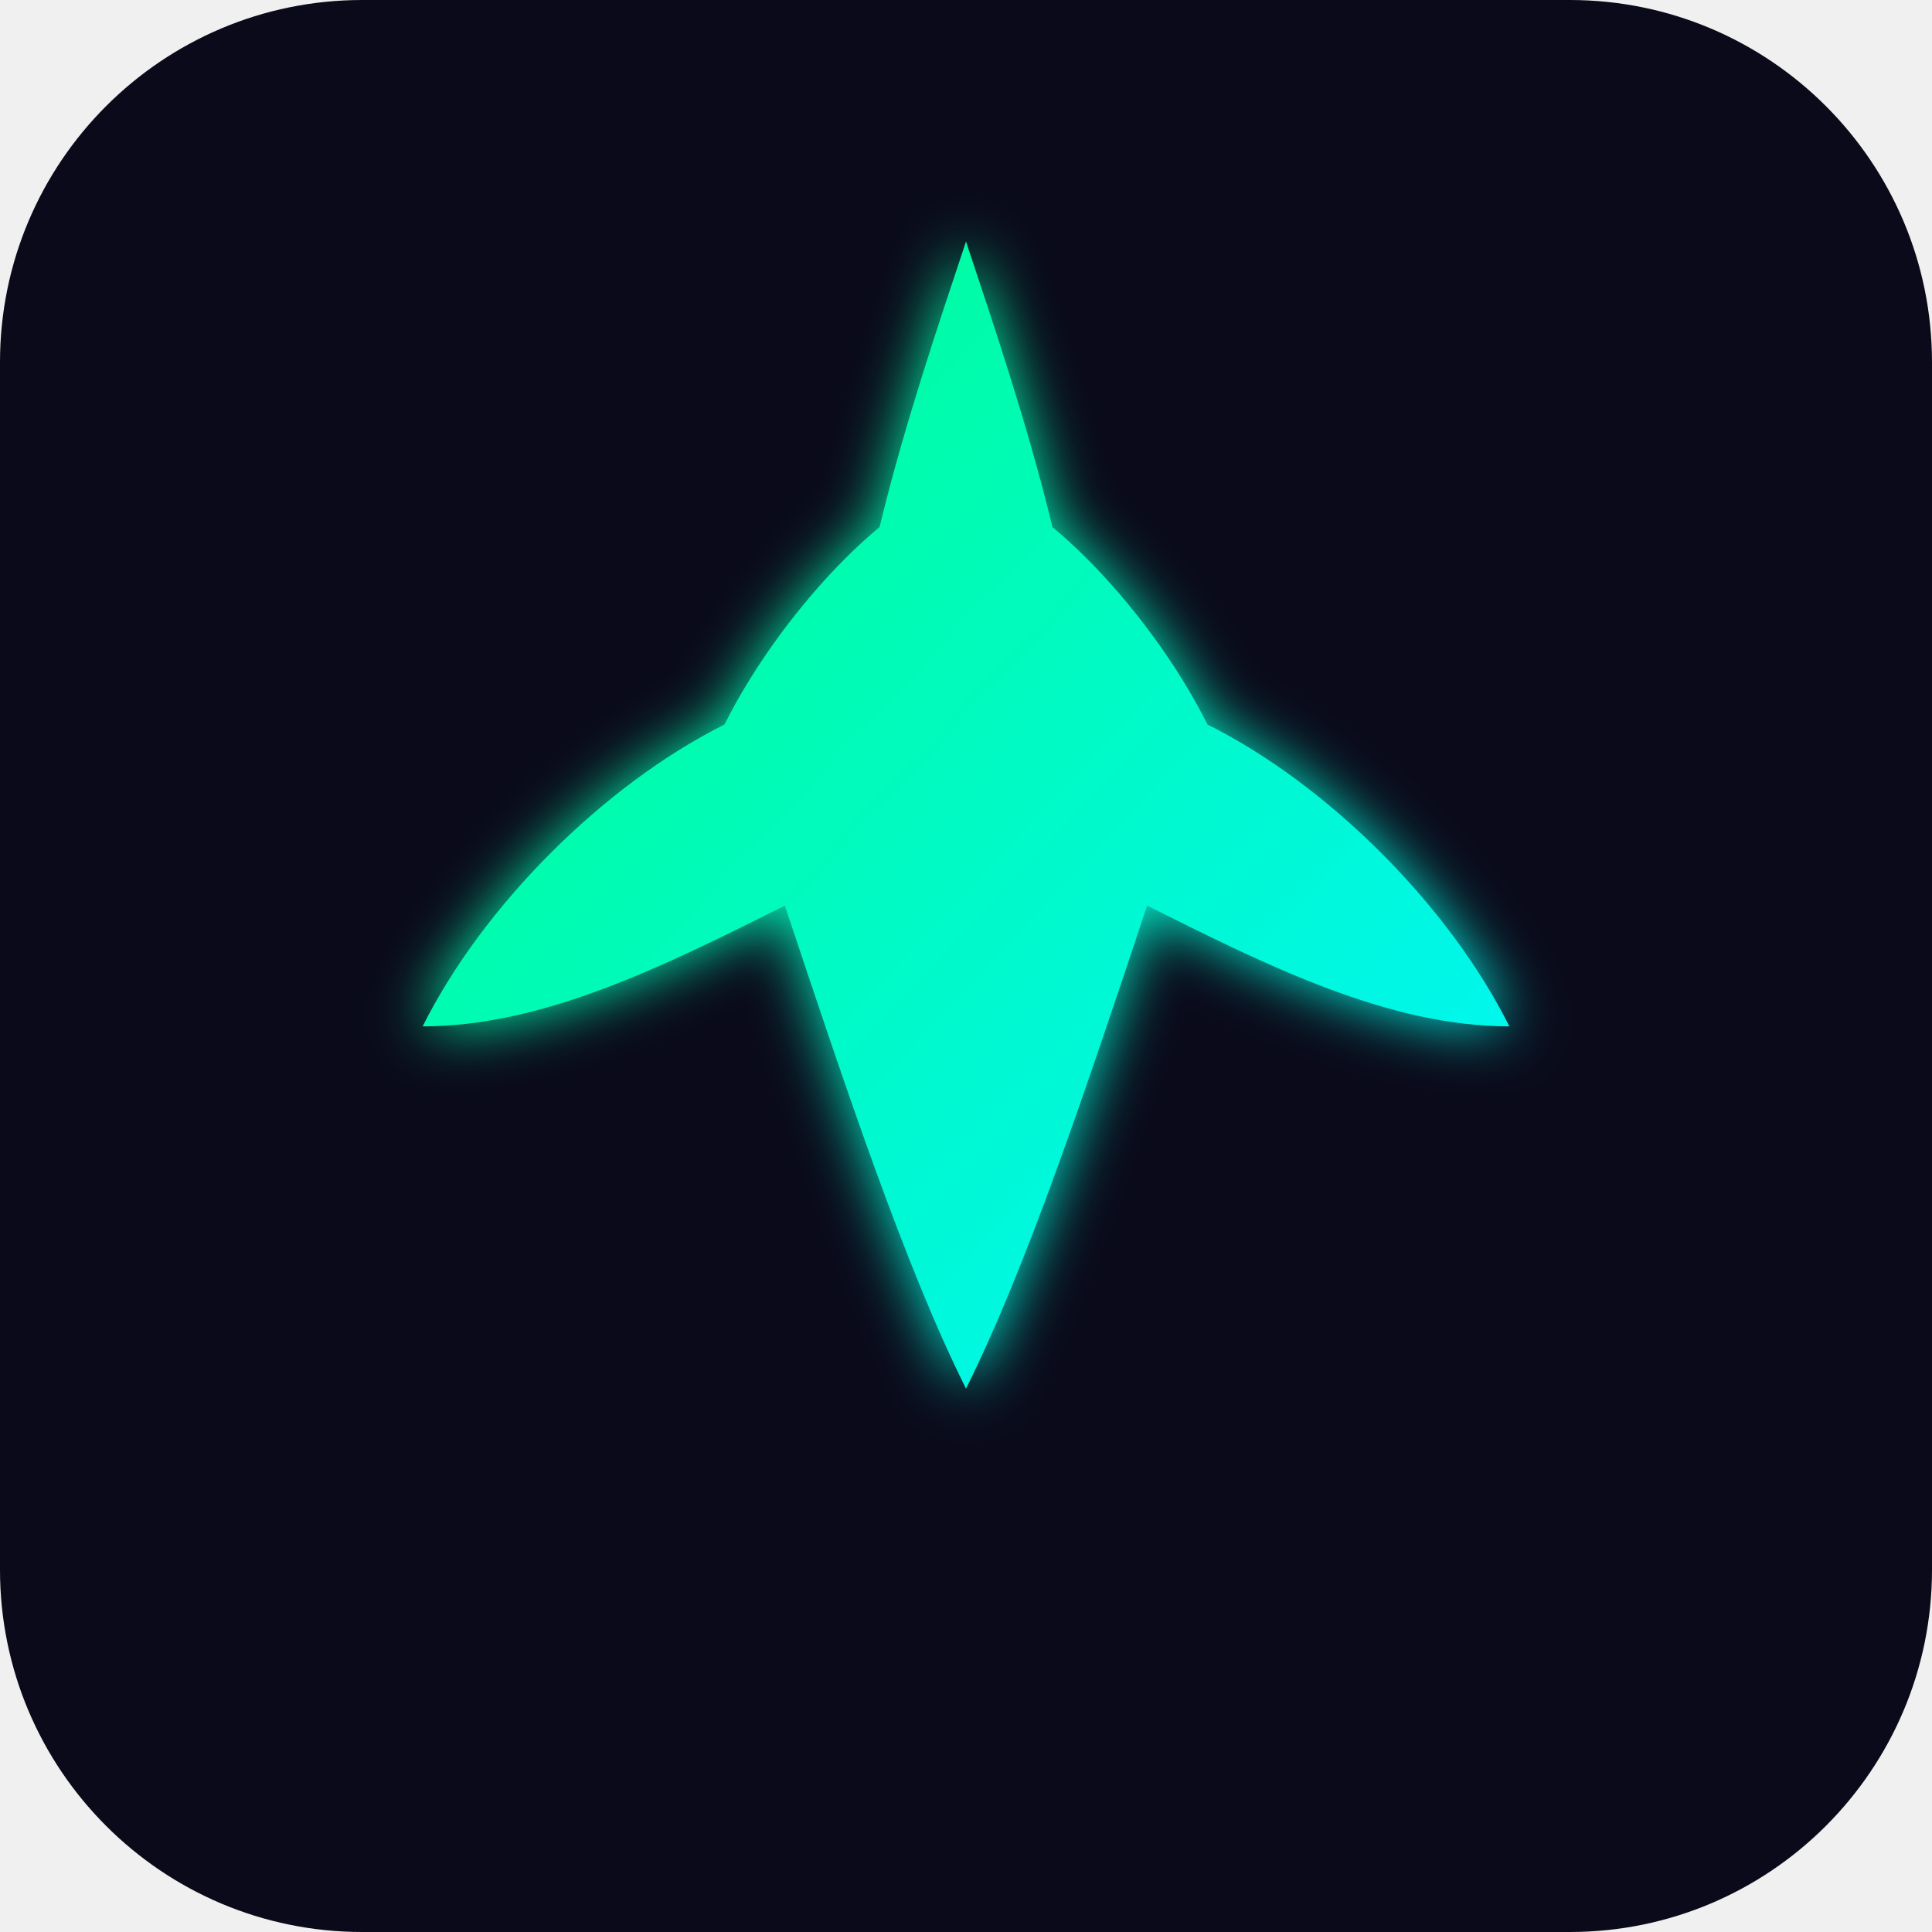
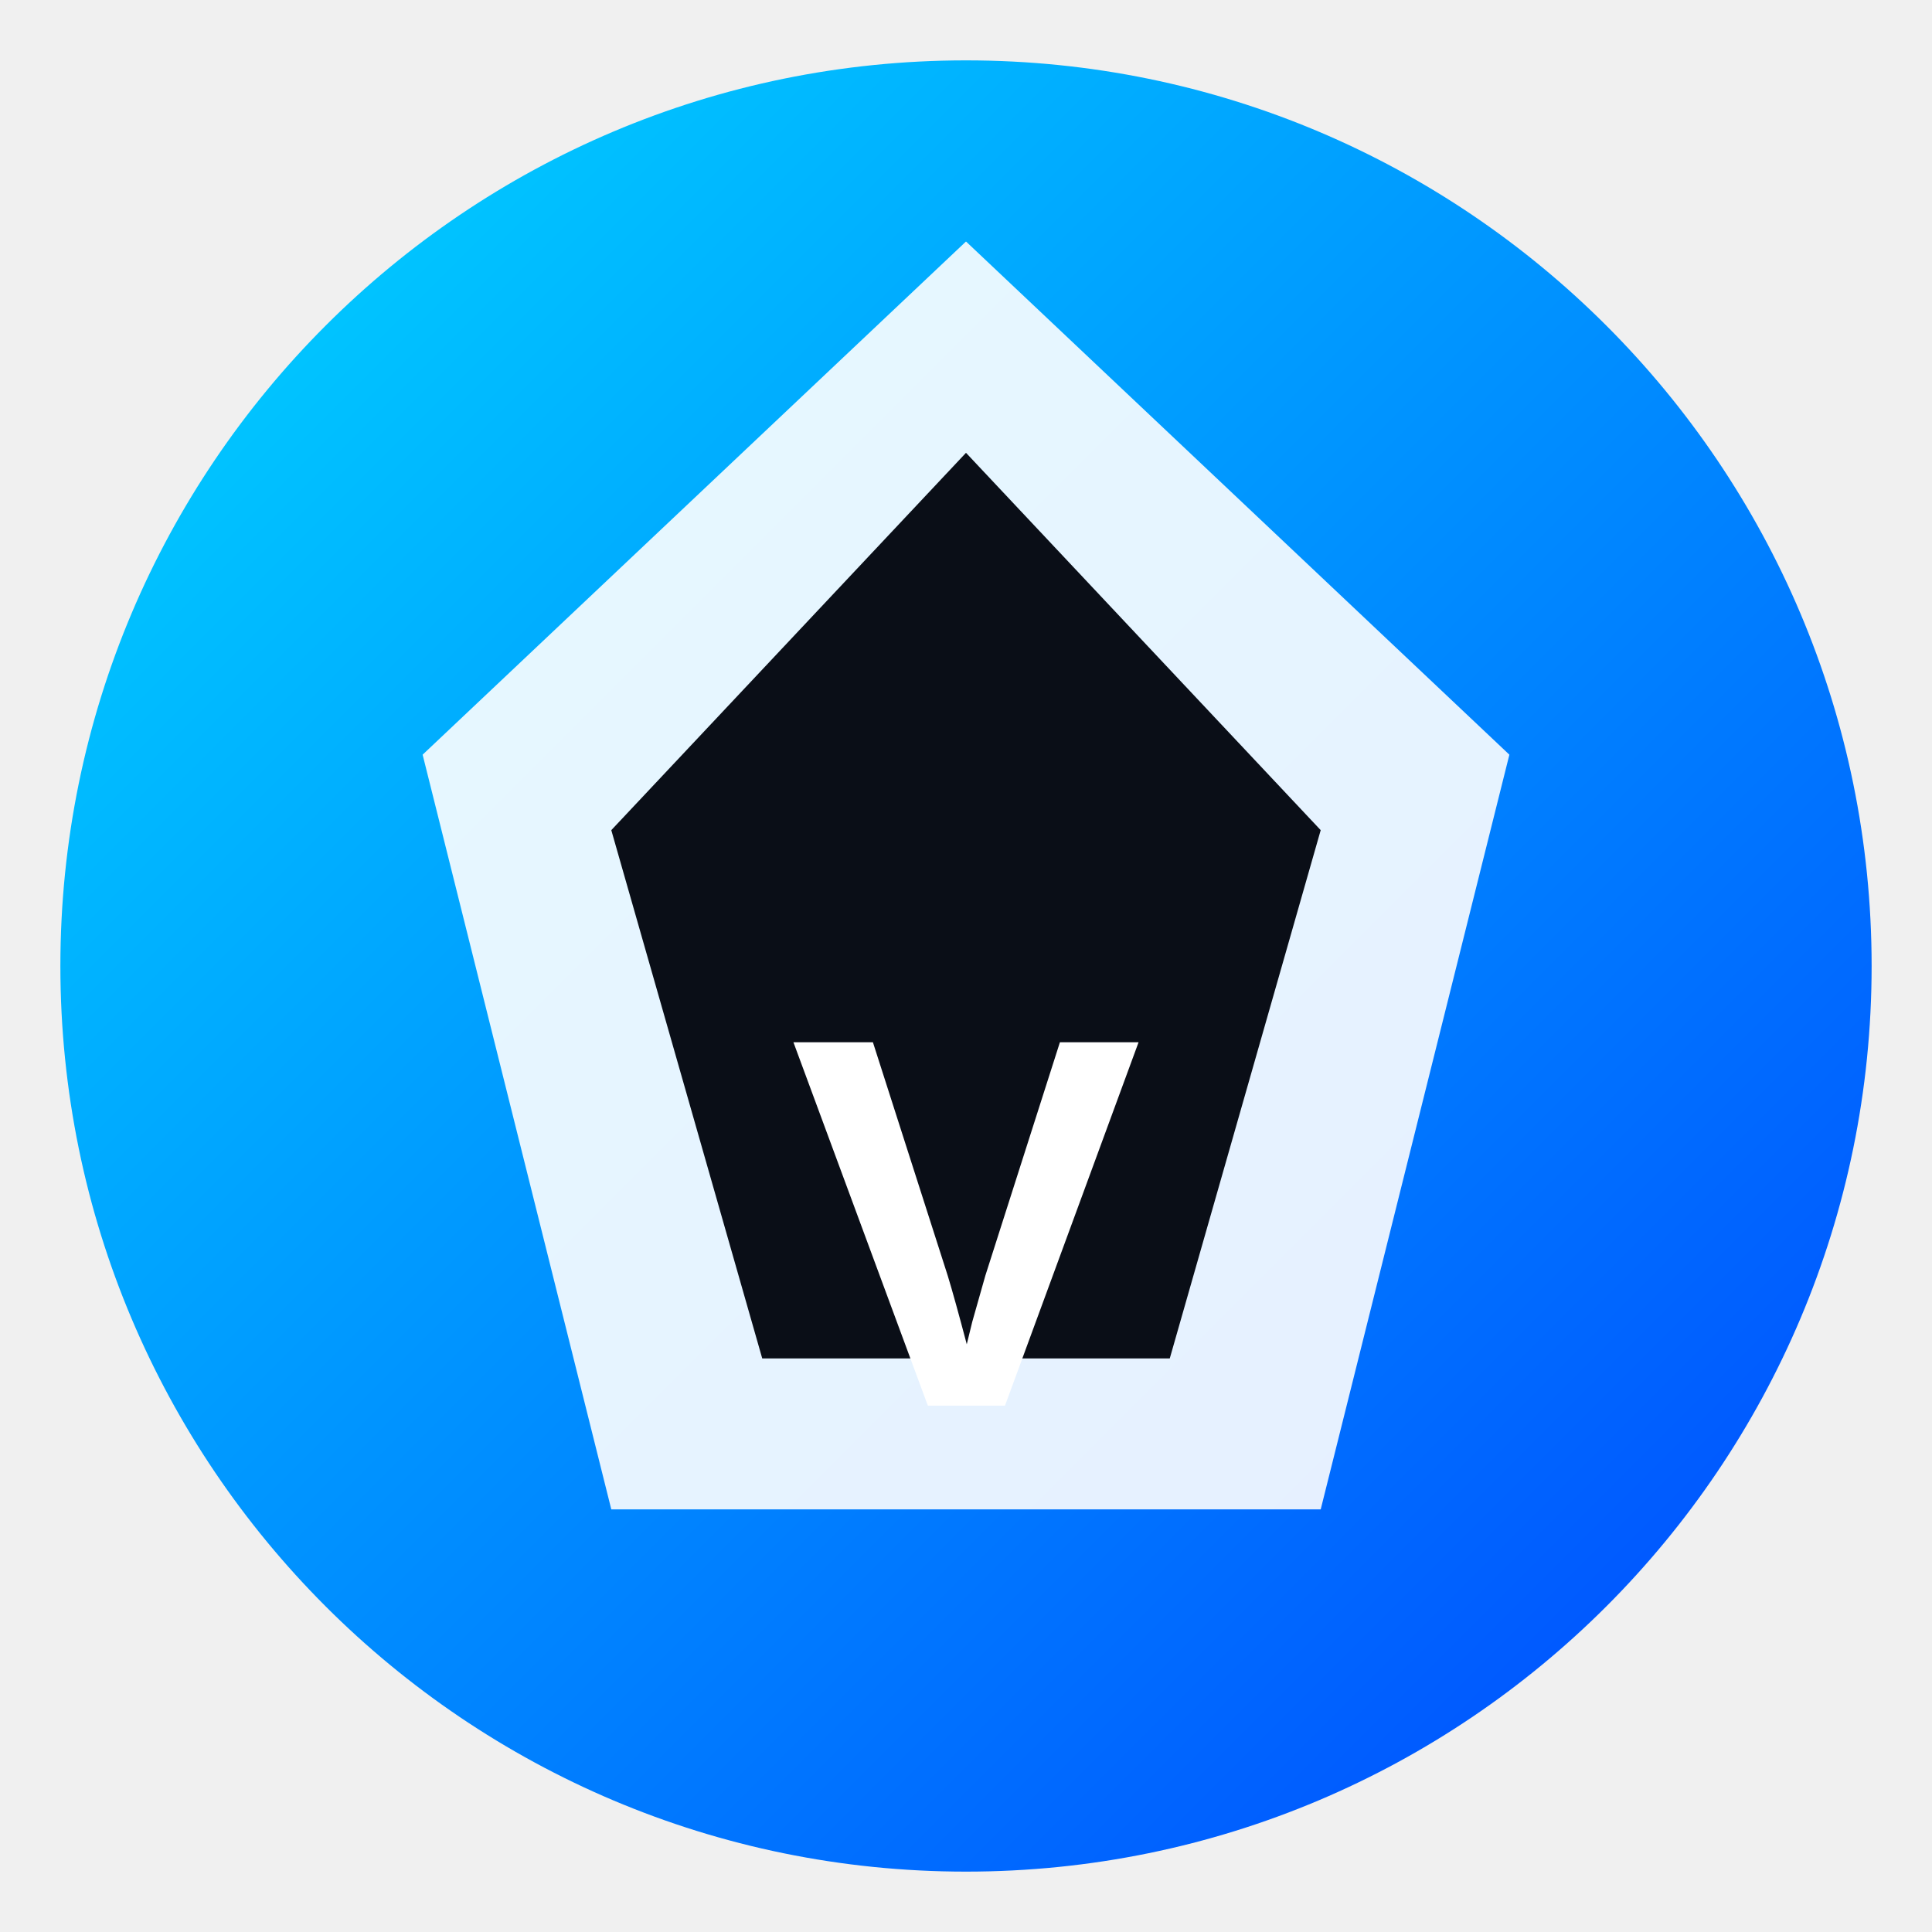
- <svg xmlns="http://www.w3.org/2000/svg" viewBox="0 0 32 32">
+ <svg xmlns="http://www.w3.org/2000/svg" viewBox="0 0 512 512">
  <defs>
-     <linearGradient id="leafGrad" x1="0%" y1="0%" x2="100%" y2="100%">
-       <stop offset="0%" style="stop-color:#00ff88;stop-opacity:1" />
-       <stop offset="100%" style="stop-color:#00f5ff;stop-opacity:1" />
+     <linearGradient id="grad1" x1="0%" y1="0%" x2="100%" y2="100%">
+       <stop offset="0%" style="stop-color:#00D9FF;stop-opacity:1" />
+       <stop offset="100%" style="stop-color:#0044ff;stop-opacity:1" />
    </linearGradient>
-     <filter id="glow">
-       <feGaussianBlur stdDeviation="0.5" result="coloredBlur" />
-       <feMerge>
-         <feMergeNode in="coloredBlur" />
-         <feMergeNode in="SourceGraphic" />
-       </feMerge>
-     </filter>
  </defs>
-   <rect width="32" height="32" rx="6" fill="#0a0a1a" />
-   <path filter="url(#glow)" fill="url(#leafGrad)" d="M16 4c-1 3-2 6-2 9 0 4 2 7 2 7s2-3 2-7c0-3-1-6-2-9zm-4 8c-2 1-4 3-5 5 2 0 4-1 6-2 1 3 2 6 3 8 1-2 2-5 3-8 2 1 4 2 6 2-1-2-3-4-5-5-1-2-3-4-4-4-1 0-3 2-4 4z" />
+   <circle cx="256" cy="256" r="240" fill="url(#grad1)" />
+   <path d="M256 64 L400 200 L350 400 L162 400 L112 200 Z" fill="#ffffff" opacity="0.9" />
+   <path d="M256 120 L350 220 L310 360 L202 360 L162 220 Z" fill="#0A0E17" />
+   <text x="50%" y="65%" dominant-baseline="middle" text-anchor="middle" font-family="Arial, sans-serif" font-weight="bold" font-size="140" fill="#ffffff">V</text>
</svg>
